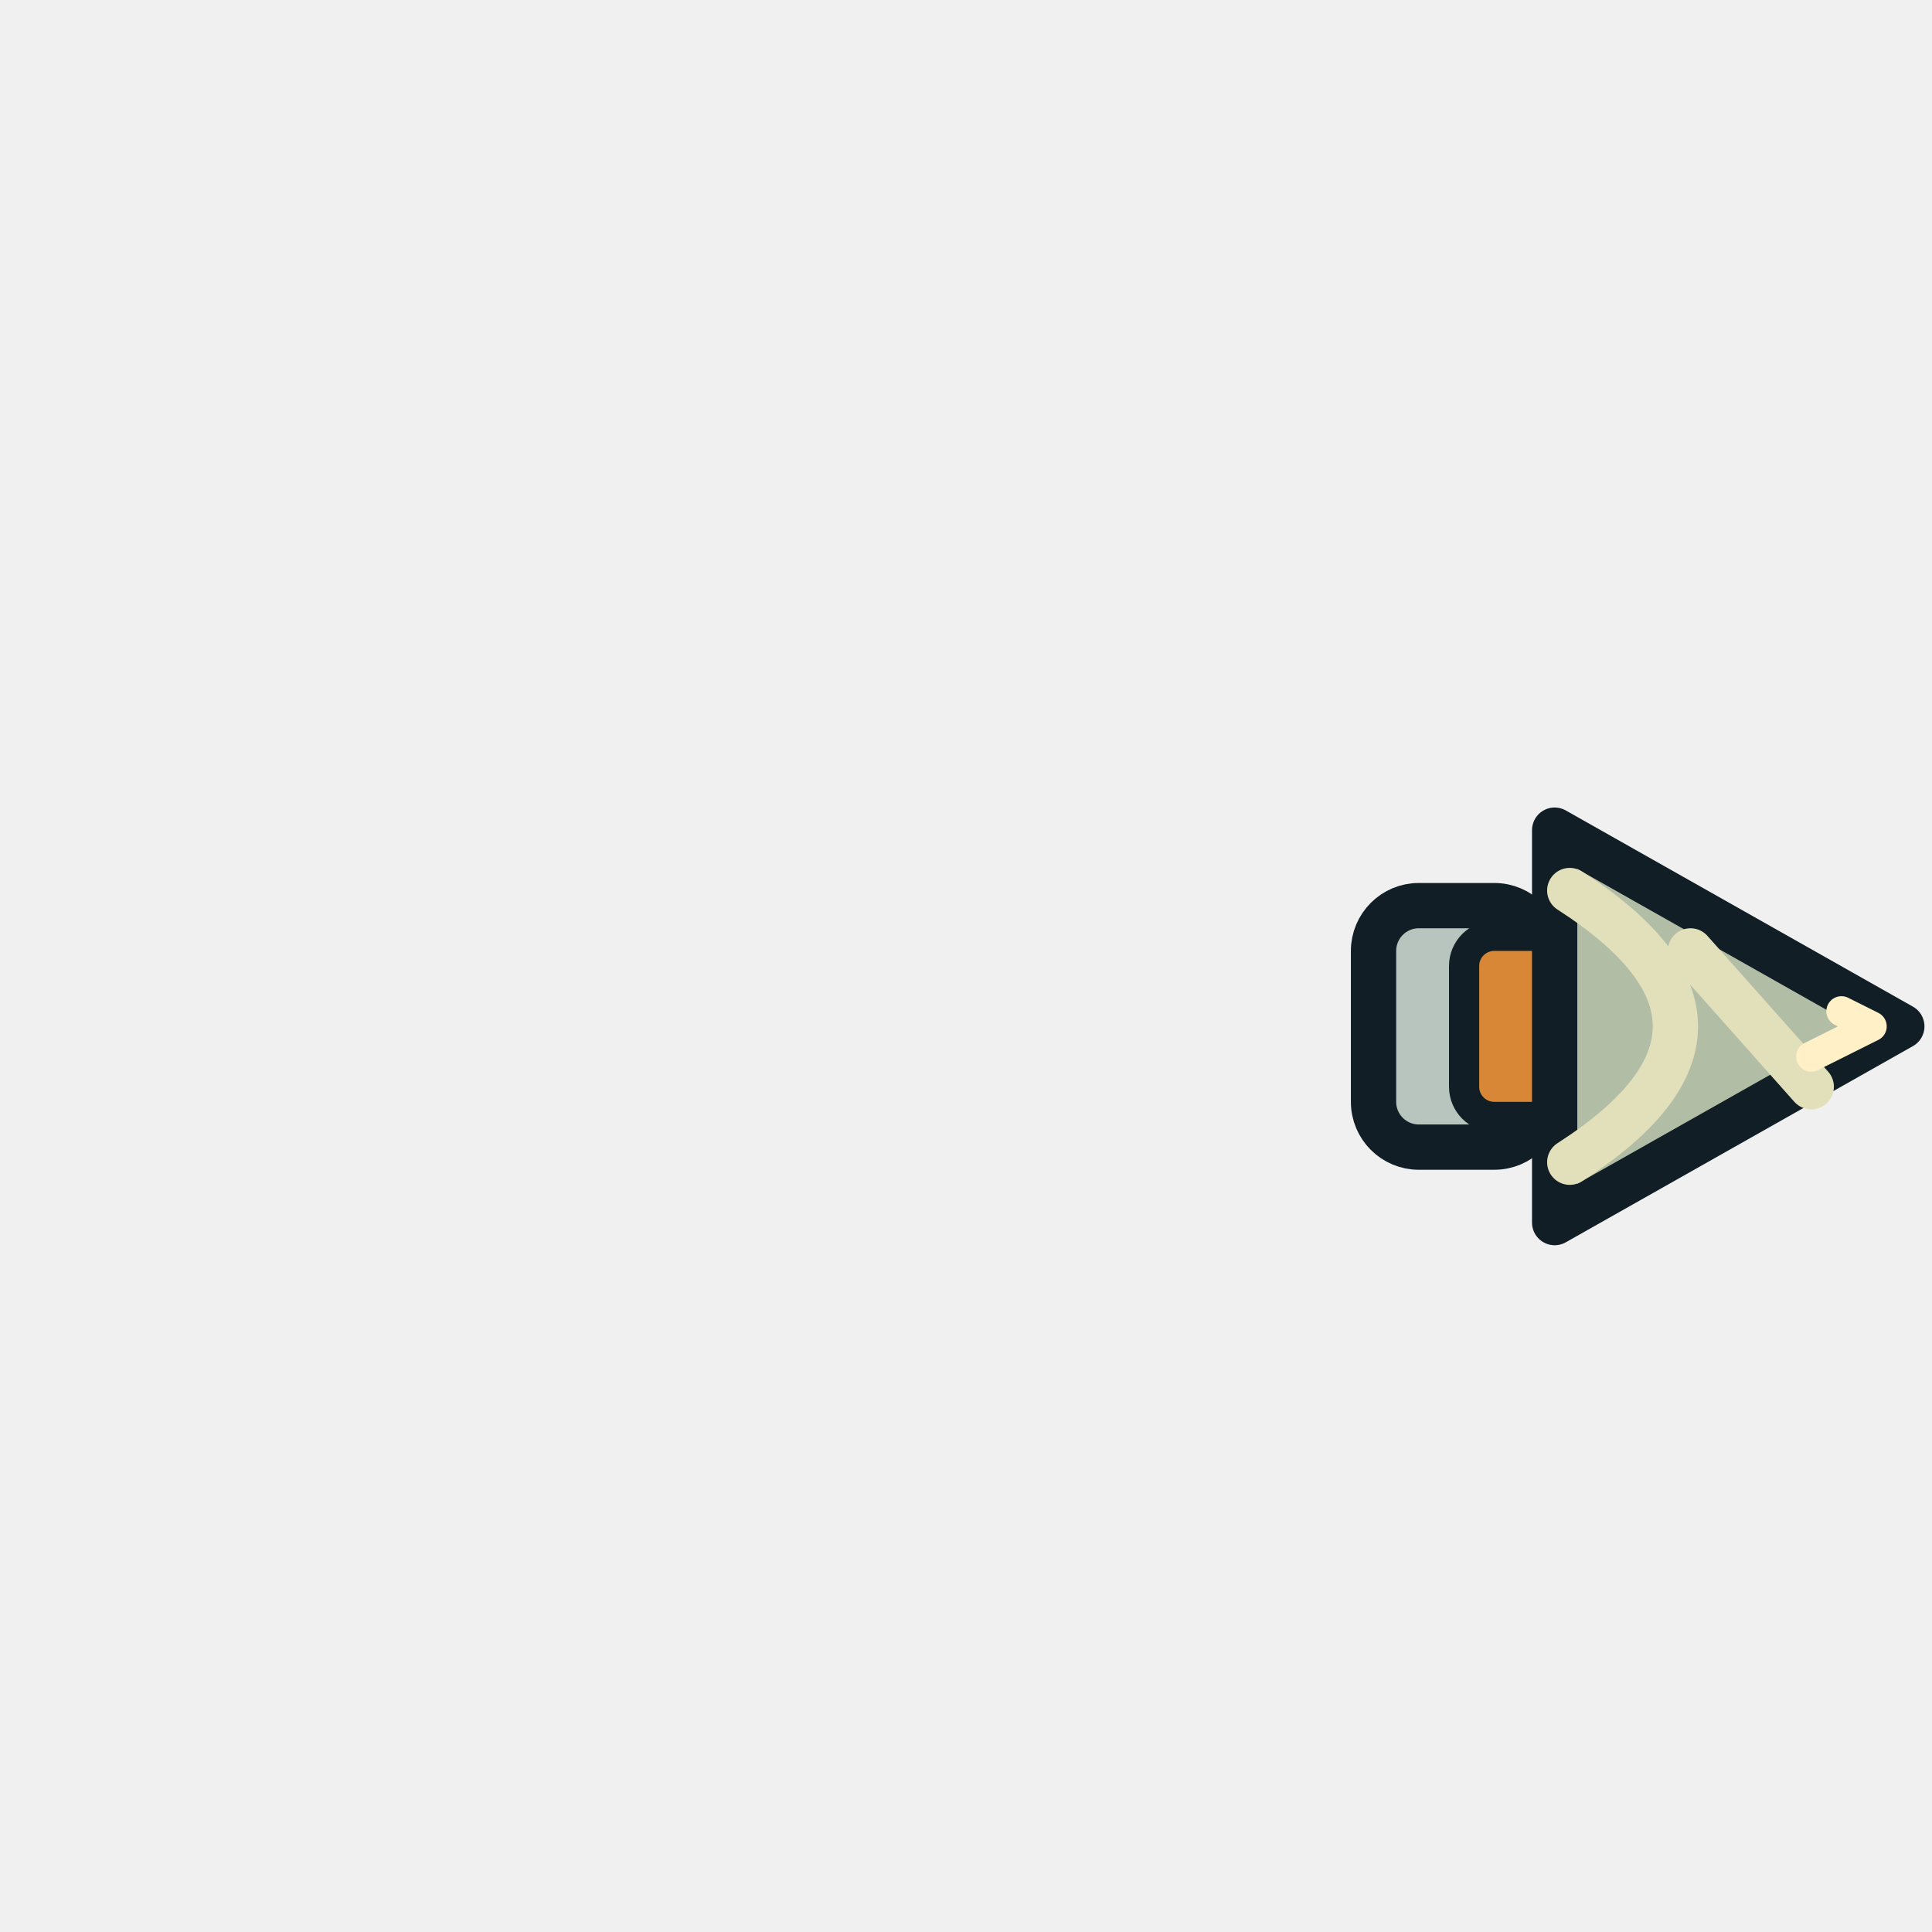
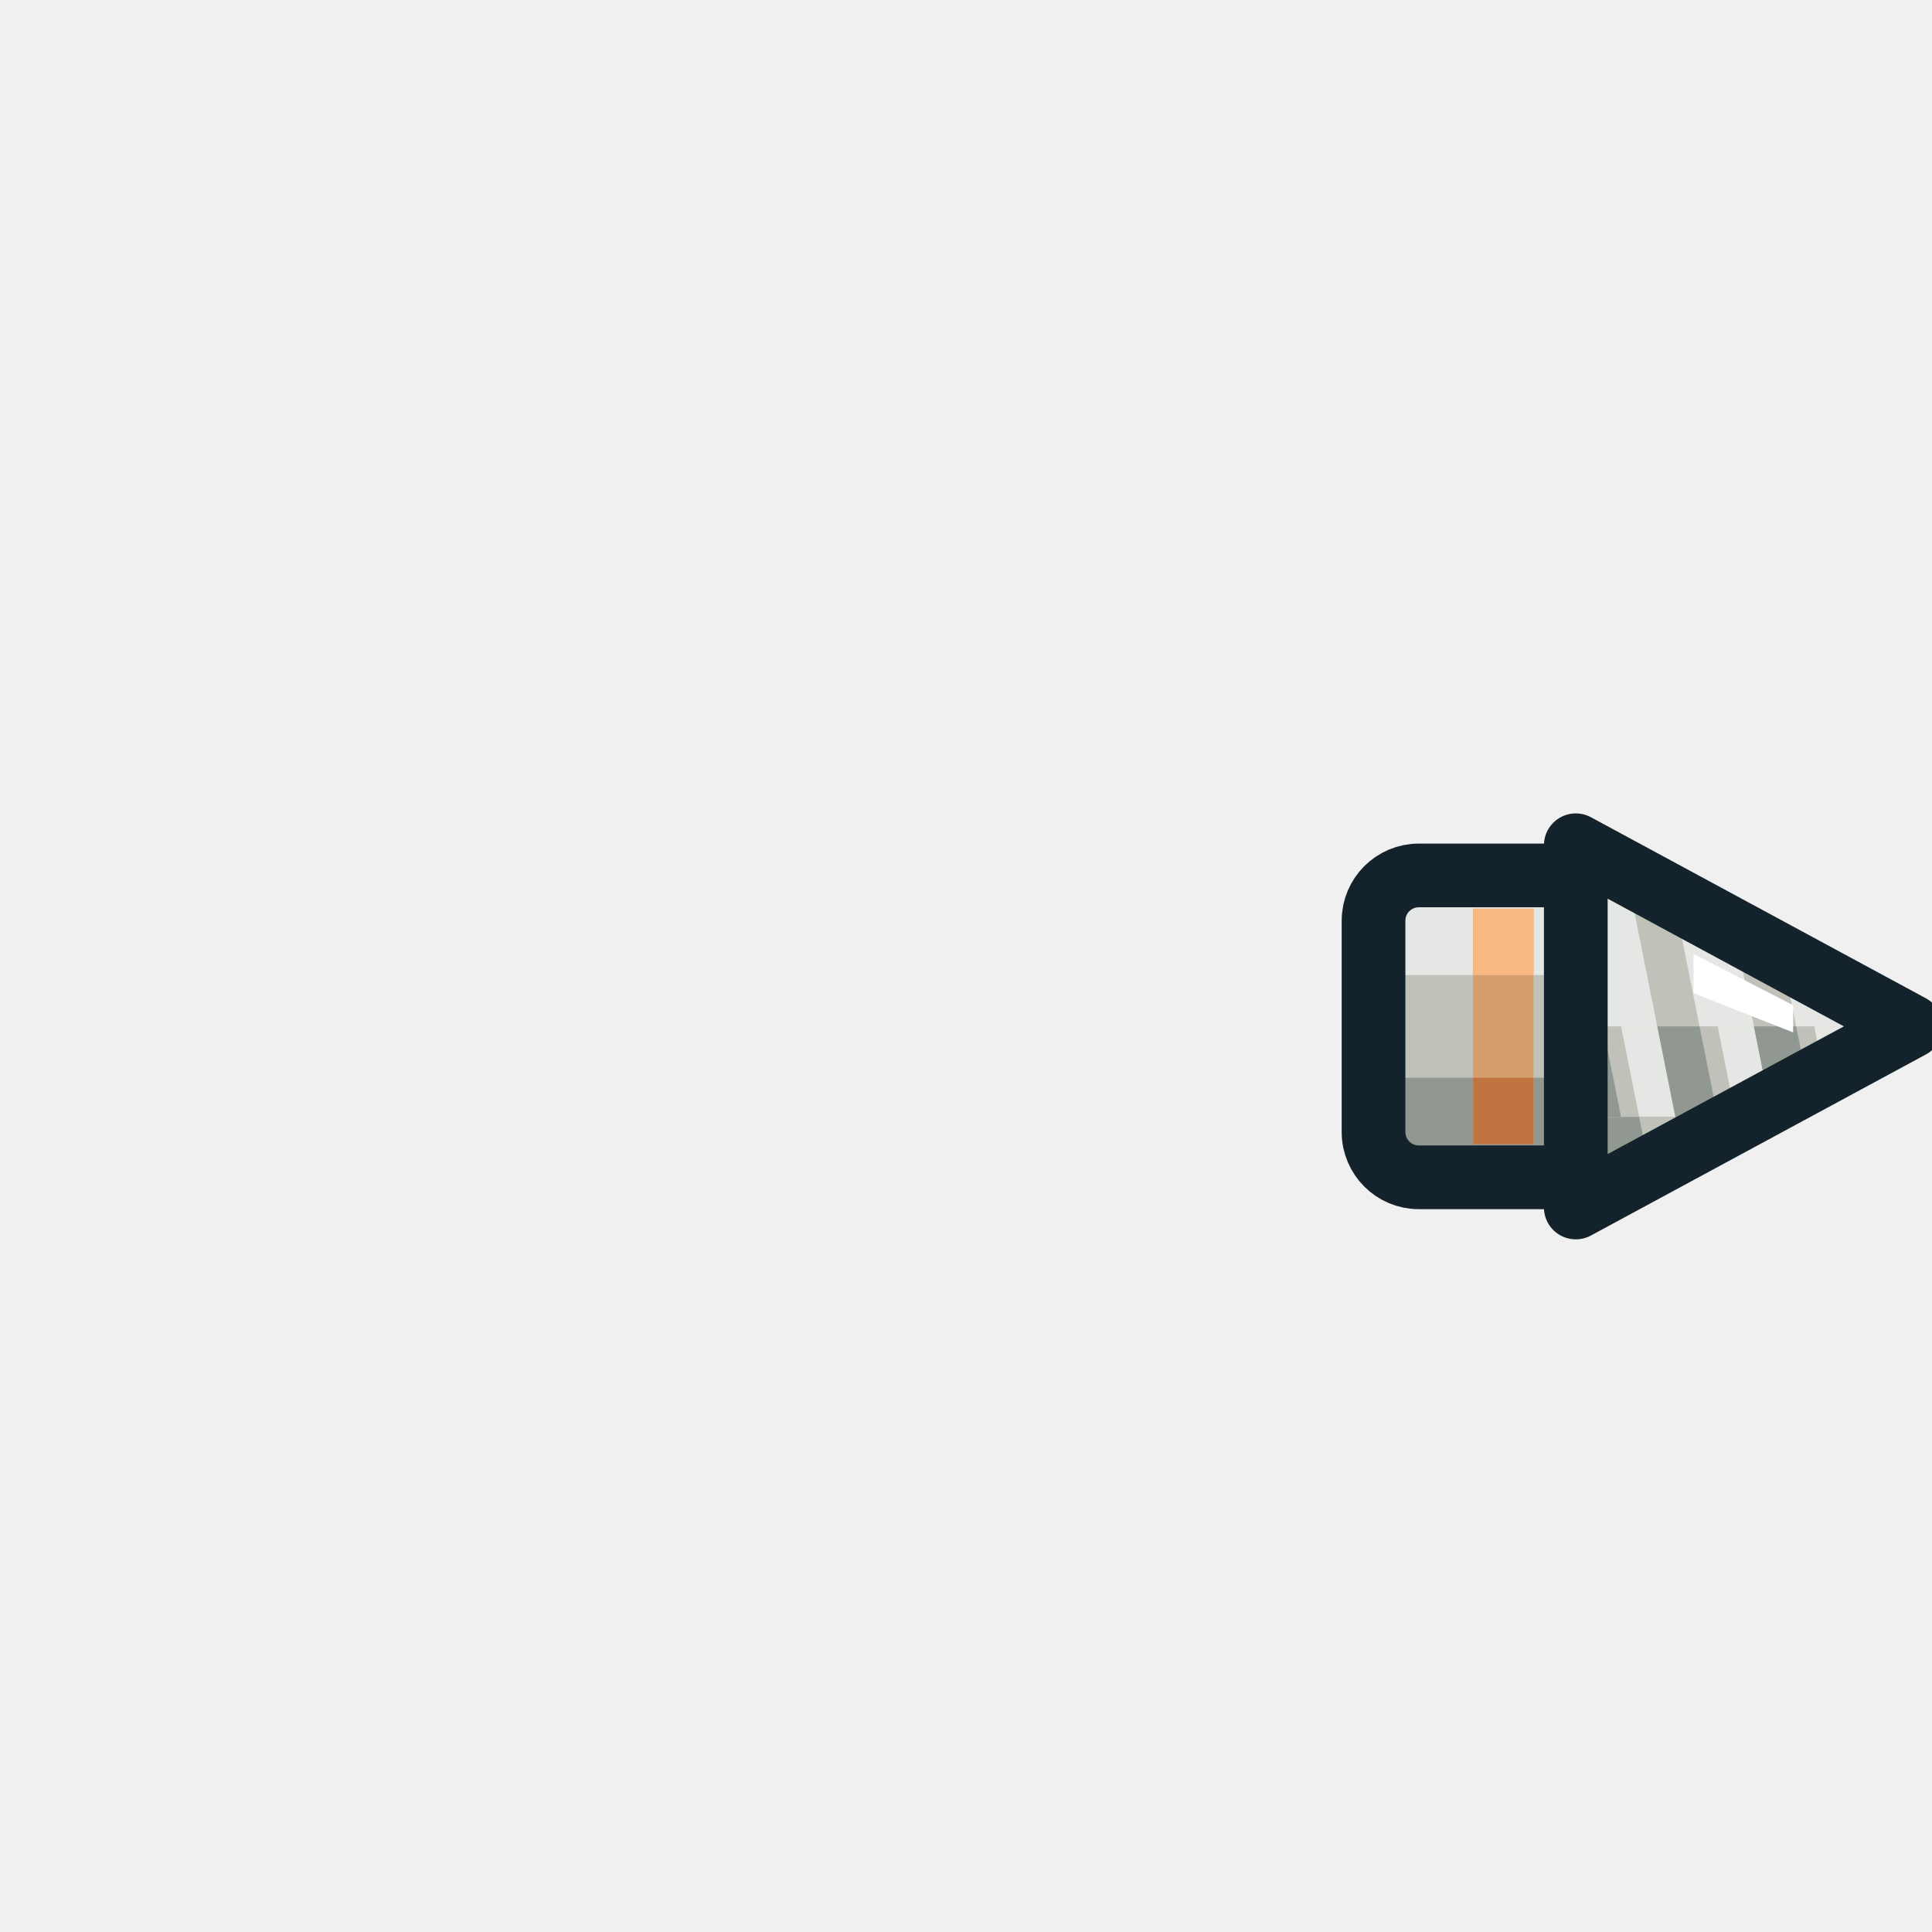
<svg xmlns="http://www.w3.org/2000/svg" width="128" height="128" viewBox="0 0 128 128">
  <g stroke-linecap="round" stroke-linejoin="round">
    <g id="drill-mount" data-layer="drill-mount">
-       <rect x="91" y="60" width="11" height="16" rx="3" fill="#b8c4be" stroke="#111e26" stroke-width="3" />
-       <rect x="97" y="62" width="9" height="12" rx="2" fill="#d78735" stroke="#111e26" stroke-width="2" />
+       <g data-zone="silver">
+         <defs>
+           <clipPath id="rig-drill-right-0-mount-clip">
+             <path d="M94 58 H103.5 A3 3 0 0 1 106.5 61 V75 A3 3 0 0 1 103.5 78 H94 A3 3 0 0 1 91 75 V61 A3 3 0 0 1 94 58 Z" />
+           </clipPath>
+         </defs>
+         <g clip-path="url(#rig-drill-right-0-mount-clip)">
+           <path d="M94 58 H103.5 A3 3 0 0 1 106.5 61 V75 A3 3 0 0 1 103.5 78 H94 A3 3 0 0 1 91 75 V61 A3 3 0 0 1 94 58 Z" fill="#c0c2ba" />
+           <path d="M86 -8 L110 -8 L110 64.6 L86 64.6 Z" fill="#e4e7e3" />
+           <path d="M86 71.4 L110 71.4 L110 136 L86 136 Z" fill="#909891" />
+         </g>
+         <path d="M94 58 H103.5 A3 3 0 0 1 106.5 61 V75 A3 3 0 0 1 103.5 78 H94 A3 3 0 0 1 91 75 V61 A3 3 0 0 1 94 58 Z" fill="none" stroke="#14232b" stroke-width="4.22" stroke-linejoin="round" />
+       </g>
+       <g data-zone="copper">
+         <defs>
+           <clipPath id="rig-drill-right-0-ring-clip">
+             <path d="M97.6 60.2 L101.6 60.2 L101.6 75.8 L97.6 75.8 Z" />
+           </clipPath>
+         </defs>
+         <g clip-path="url(#rig-drill-right-0-ring-clip)">
+           <path d="M97.6 60.2 L101.6 60.2 L101.6 75.8 L97.6 75.8 Z" fill="#d69d6e" />
+           <path d="M90 -8 L110 -8 L110 64.6 L90 64.6 Z" fill="#f8ba82" />
+           <path d="M90 71.4 L110 71.4 L110 136 L90 136 Z" fill="#c0743f" />
+         </g>
+       </g>
    </g>
    <g id="auger-flutes" data-layer="auger-flutes">
-       <path d="M103 55 L126 68 L103 81 Z" fill="#b2bda6" stroke="#111e26" stroke-width="3" />
-       <path d="M104 59 Q118 68 104 77 M112 63 L120 72" fill="none" stroke="#e2e0ba" stroke-width="3" />
-       <path d="M122 67 L124 68 L120 70" fill="none" stroke="#fff0c7" stroke-width="2" />
+       <g data-zone="silver">
+         <defs>
+           <clipPath id="rig-drill-right-0-bit-clip">
+             <path d="M104.4 56 L126.6 68 L104.4 80 Z" />
+           </clipPath>
+         </defs>
+         <g clip-path="url(#rig-drill-right-0-bit-clip)">
+           <path d="M104.4 56 L126.6 68 L104.4 80 Z" fill="#c0c2ba" />
+           <path d="M100 50 L130 50 L130 68 L100 68 Z" fill="#e4e7e3" />
+           <path d="M100 74 L130 74 L130 86 L100 86 Z" fill="#909891" />
+           <path d="M75.4 68 L77.8 68 L79 74 L76.6 74 Z" fill="#e4e7e3" />
+           <path d="M76.6 74 L79 74 L81 84 L78.6 84 Z" fill="#c0c2ba" />
+           <path d="M74.6 52 L77.4 52 L80.6 68 L77.8 68 Z" fill="#c0c2ba" />
+           <path d="M77.8 68 L80.6 68 L81.8 74 L79 74 Z" fill="#909891" />
+           <path d="M81.8 68 L84.2 68 L85.4 74 L83 74 Z" fill="#e4e7e3" />
+           <path d="M83 74 L85.4 74 L87.4 84 L85 84 Z" fill="#c0c2ba" />
+           <path d="M81 52 L83.8 52 L87 68 L84.2 68 Z" fill="#c0c2ba" />
+           <path d="M84.2 68 L87 68 L88.2 74 L85.4 74 Z" fill="#909891" />
+           <path d="M88.2 68 L90.6 68 L91.8 74 L89.4 74 Z" fill="#e4e7e3" />
+           <path d="M89.4 74 L91.8 74 L93.8 84 L91.4 84 Z" fill="#c0c2ba" />
+           <path d="M87.4 52 L90.2 52 L93.4 68 L90.6 68 Z" fill="#c0c2ba" />
+           <path d="M90.6 68 L93.4 68 L94.6 74 L91.8 74 Z" fill="#909891" />
+           <path d="M94.6 68 L97 68 L98.2 74 L95.8 74 Z" fill="#e4e7e3" />
+           <path d="M95.8 74 L98.2 74 L100.2 84 L97.8 84 Z" fill="#c0c2ba" />
+           <path d="M93.8 52 L96.6 52 L99.8 68 L97 68 Z" fill="#c0c2ba" />
+           <path d="M97 68 L99.8 68 L101 74 L98.2 74 Z" fill="#909891" />
+           <path d="M101 68 L103.4 68 L104.6 74 L102.2 74 Z" fill="#e4e7e3" />
+           <path d="M102.2 74 L104.6 74 L106.6 84 L104.2 84 Z" fill="#c0c2ba" />
+           <path d="M100.2 52 L103 52 L106.2 68 L103.4 68 Z" fill="#c0c2ba" />
+           <path d="M103.4 68 L106.2 68 L107.4 74 L104.6 74 Z" fill="#909891" />
+           <path d="M107.4 68 L109.8 68 L111 74 L108.6 74 Z" fill="#e4e7e3" />
+           <path d="M108.6 74 L111 74 L113 84 L110.6 84 Z" fill="#c0c2ba" />
+           <path d="M106.6 52 L109.4 52 L112.6 68 L109.8 68 Z" fill="#c0c2ba" />
+           <path d="M109.8 68 L112.6 68 L113.8 74 L111 74 Z" fill="#909891" />
+           <path d="M113.8 68 L116.2 68 L117.4 74 L115 74 Z" fill="#e4e7e3" />
+           <path d="M115 74 L117.4 74 L119.4 84 L117 84 Z" fill="#c0c2ba" />
+           <path d="M113 52 L115.8 52 L119 68 L116.2 68 Z" fill="#c0c2ba" />
+           <path d="M116.2 68 L119 68 L120.2 74 L117.4 74 Z" fill="#909891" />
+           <path d="M120.2 68 L122.6 68 L123.8 74 L121.4 74 Z" fill="#e4e7e3" />
+           <path d="M121.4 74 L123.8 74 L125.8 84 L123.4 84 Z" fill="#c0c2ba" />
+           <path d="M119.4 52 L122.2 52 L125.4 68 L122.6 68 Z" fill="#c0c2ba" />
+           <path d="M122.6 68 L125.4 68 L126.6 74 L123.8 74 Z" fill="#909891" />
+           <path d="M126.6 68 L129 68 L130.2 74 L127.8 74 Z" fill="#e4e7e3" />
+           <path d="M127.8 74 L130.2 74 L132.2 84 L129.8 84 Z" fill="#c0c2ba" />
+           <path d="M125.8 52 L128.6 52 L131.8 68 L129 68 Z" fill="#c0c2ba" />
+           <path d="M129 68 L131.8 68 L133 74 L130.2 74 Z" fill="#909891" />
+           <path d="M133 68 L135.4 68 L136.6 74 L134.2 74 Z" fill="#e4e7e3" />
+           <path d="M134.2 74 L136.6 74 L138.6 84 L136.2 84 Z" fill="#c0c2ba" />
+           <path d="M132.2 52 L135 52 L138.2 68 L135.4 68 Z" fill="#c0c2ba" />
+           <path d="M135.4 68 L138.2 68 L139.4 74 L136.6 74 Z" fill="#909891" />
+           <path d="M112.2 63.2 L118.8 66.6 L118.8 68.4 L112.2 65.8 Z" fill="#ffffff" />
+         </g>
+         <path d="M104.4 56 L126.6 68 L104.4 80 Z" fill="none" stroke="#14232b" stroke-width="4.22" stroke-linejoin="round" />
+       </g>
    </g>
  </g>
</svg>
